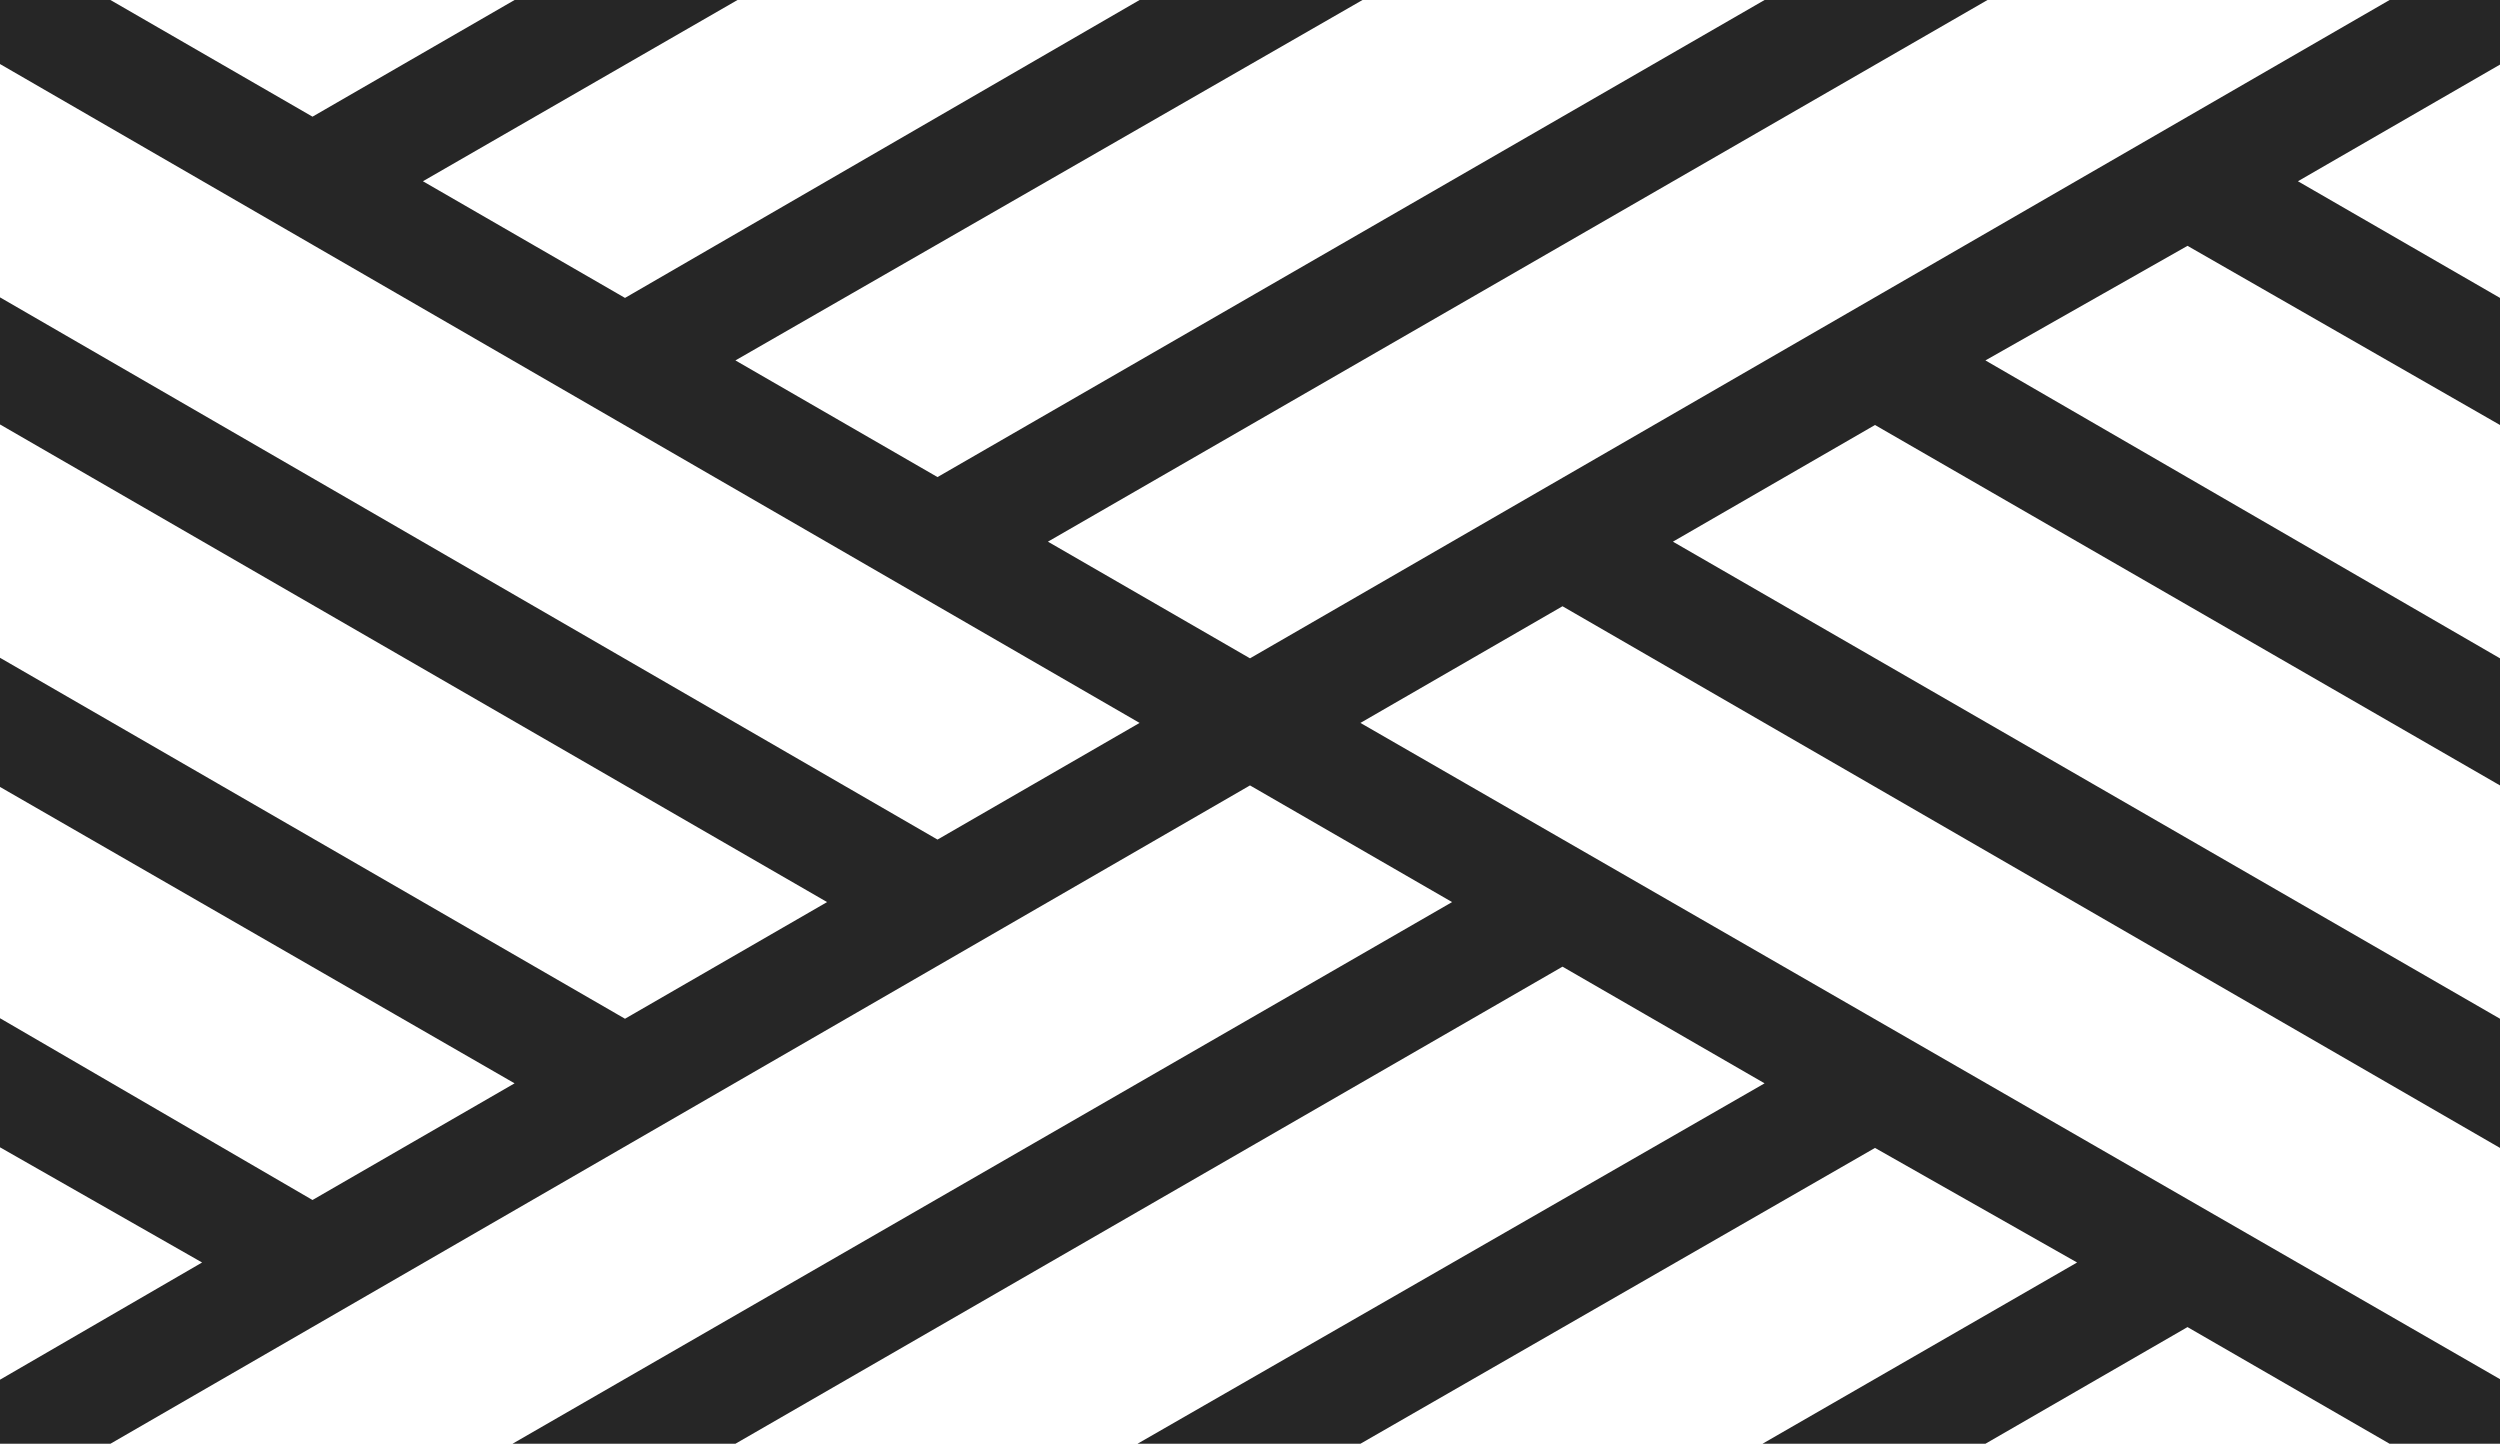
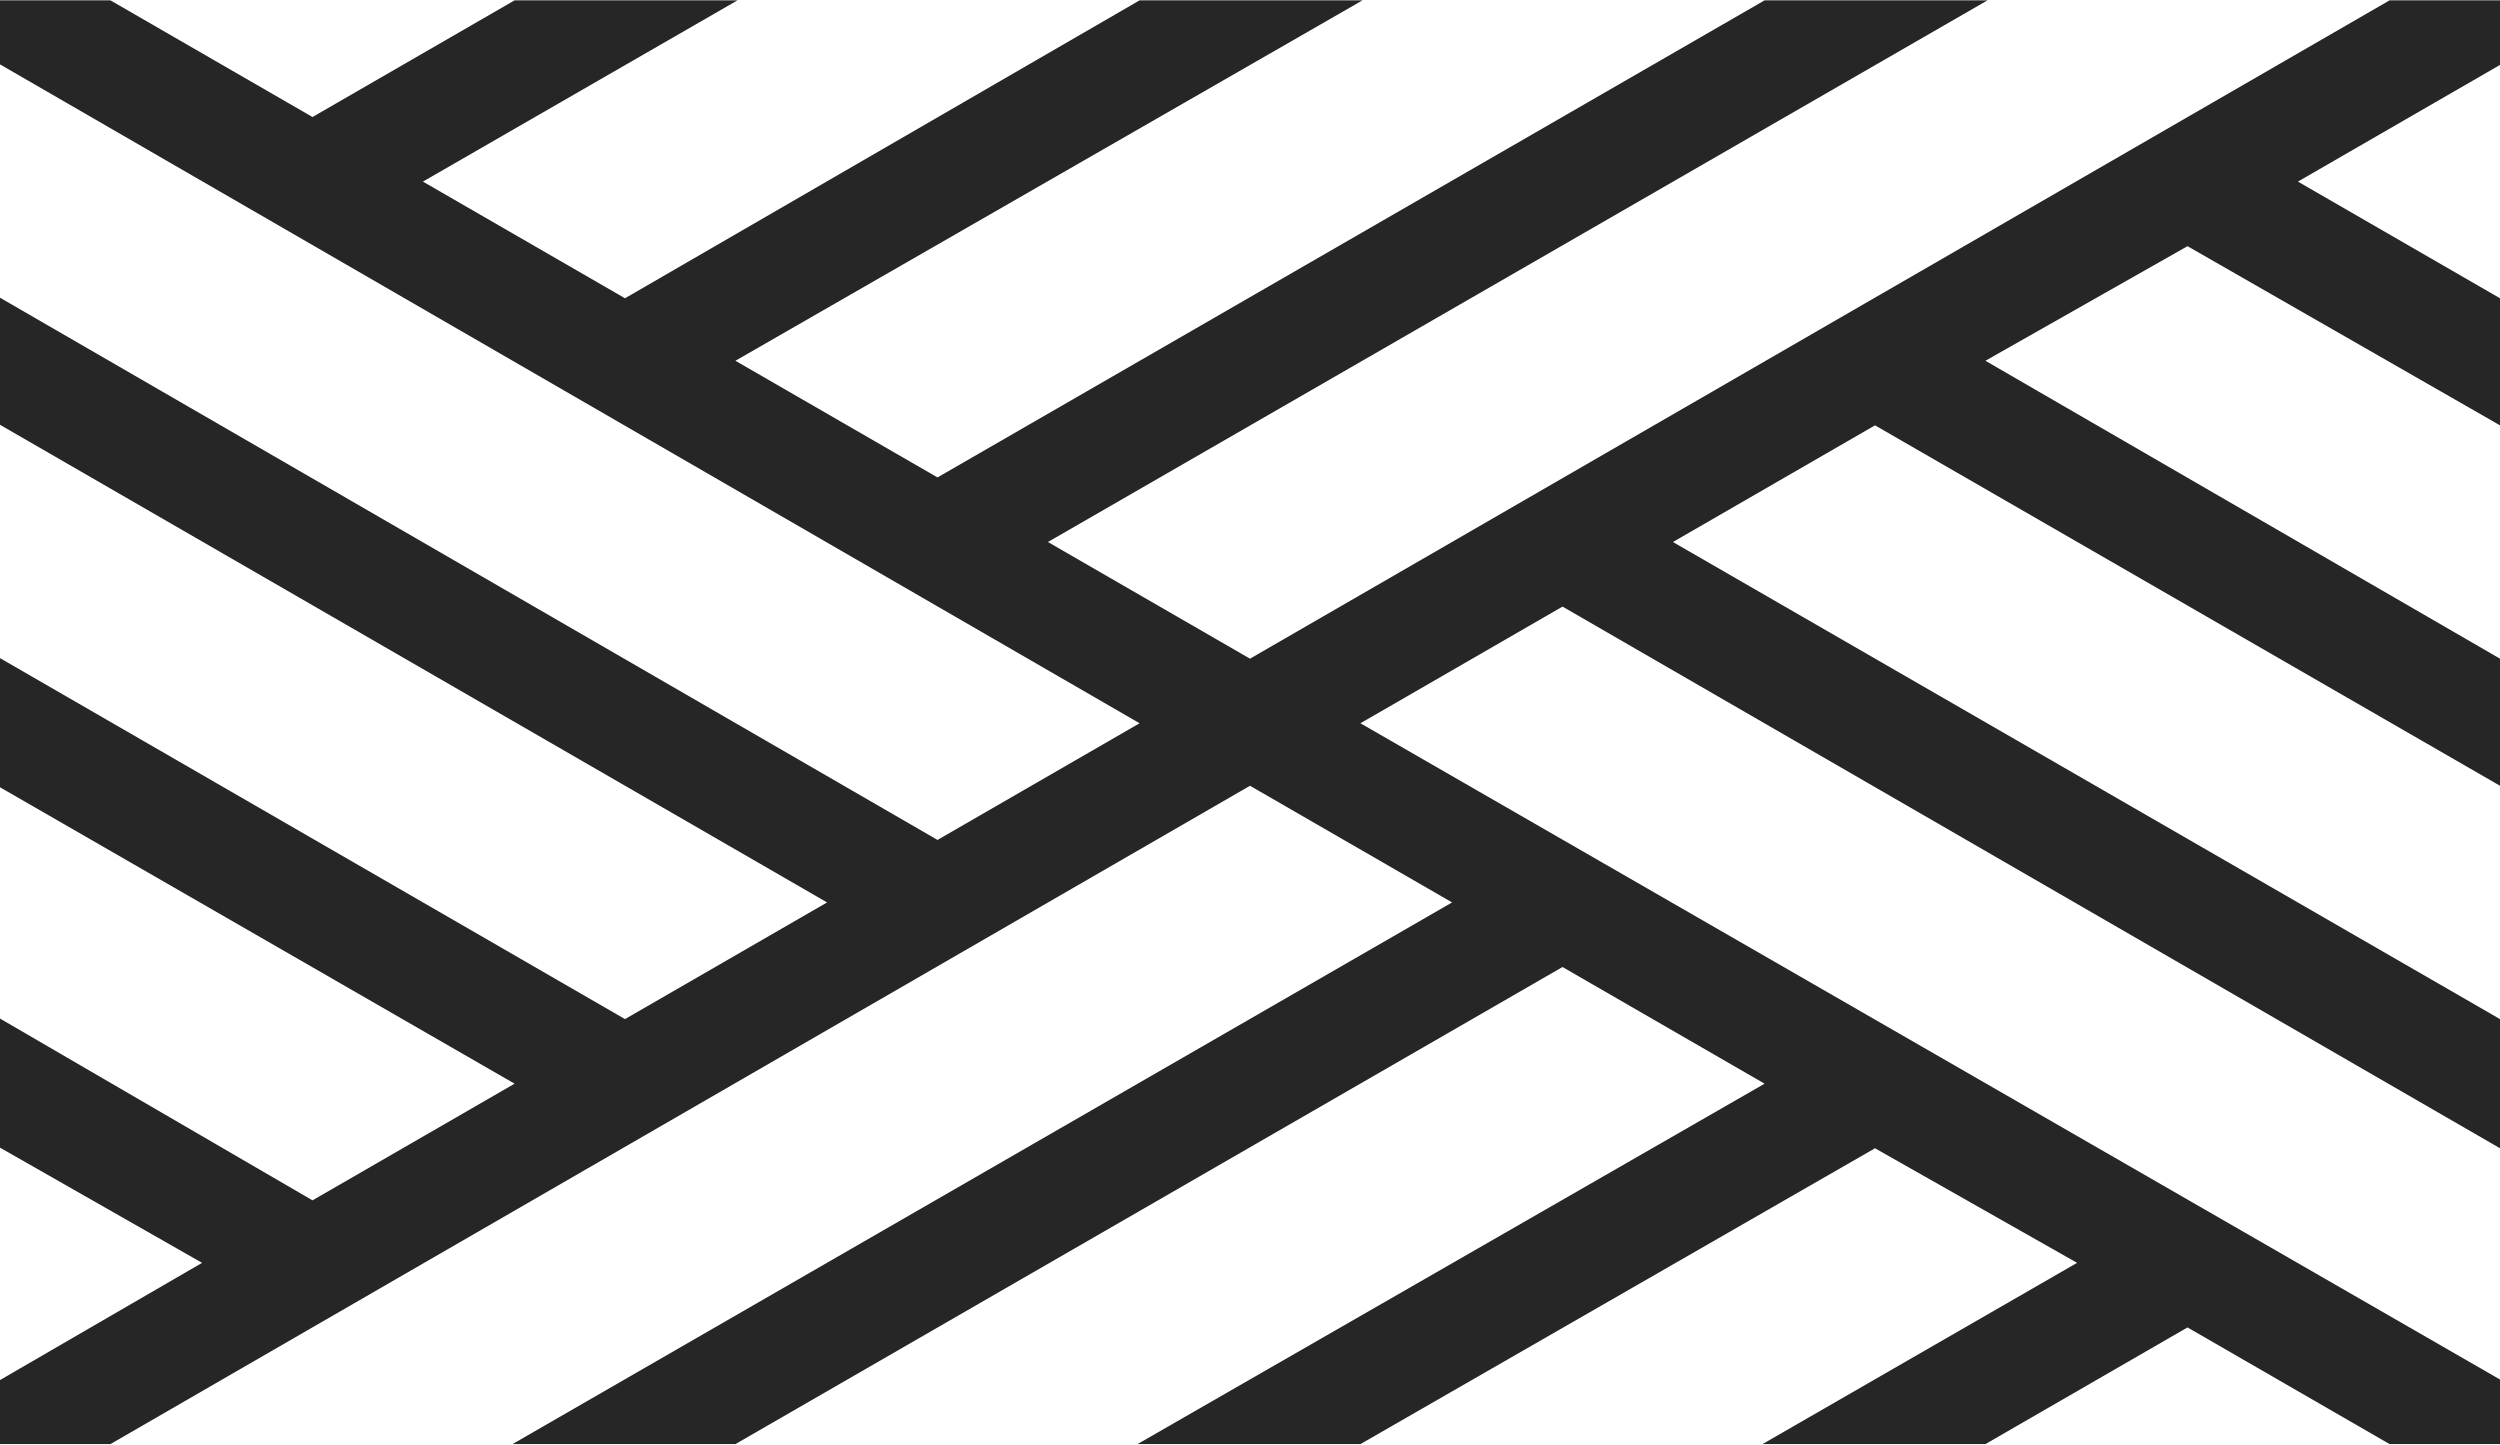
- <svg xmlns="http://www.w3.org/2000/svg" xml:space="preserve" width="1.2in" height="0.693in" version="1.1" style="shape-rendering:geometricPrecision; text-rendering:geometricPrecision; image-rendering:optimizeQuality; fill-rule:evenodd; clip-rule:evenodd" viewBox="0 0 1200 693">
+ <svg xmlns="http://www.w3.org/2000/svg" xml:space="preserve" width="360px" height="208px" version="1.1" style="shape-rendering:geometricPrecision; text-rendering:geometricPrecision; image-rendering:optimizeQuality; fill-rule:evenodd; clip-rule:evenodd" viewBox="0 0 1200 693">
  <defs>
    <style type="text/css">
   
    .fil0 {fill:#262626;fill-rule:nonzero}
   
  </style>
  </defs>
  <g id="Layer_x0020_1">
    <polygon class="fil0" points="846,693 997,606 900,551 653,693 546,693 847,520 750,464 353,693 246,693 697,433 600,377 53,693 -3,693 -3,664 97,606 -3,549 -3,487 150,576 247,520 -3,376 -3,314 300,489 397,433 -3,202 -3,141 450,403 547,347 -3,29 -3,0 53,0 150,56 247,0 354,0 203,87 300,143 547,0 654,0 353,173 450,229 847,0 954,0 503,260 600,316 1147,0 1200,0 1200,31 1103,87 1200,143 1200,204 1050,118 953,173 1200,316 1200,377 900,204 803,260 1200,489 1200,551 750,291 653,347 1200,662 1200,693 1147,693 1050,637 953,693 " />
  </g>
</svg>
